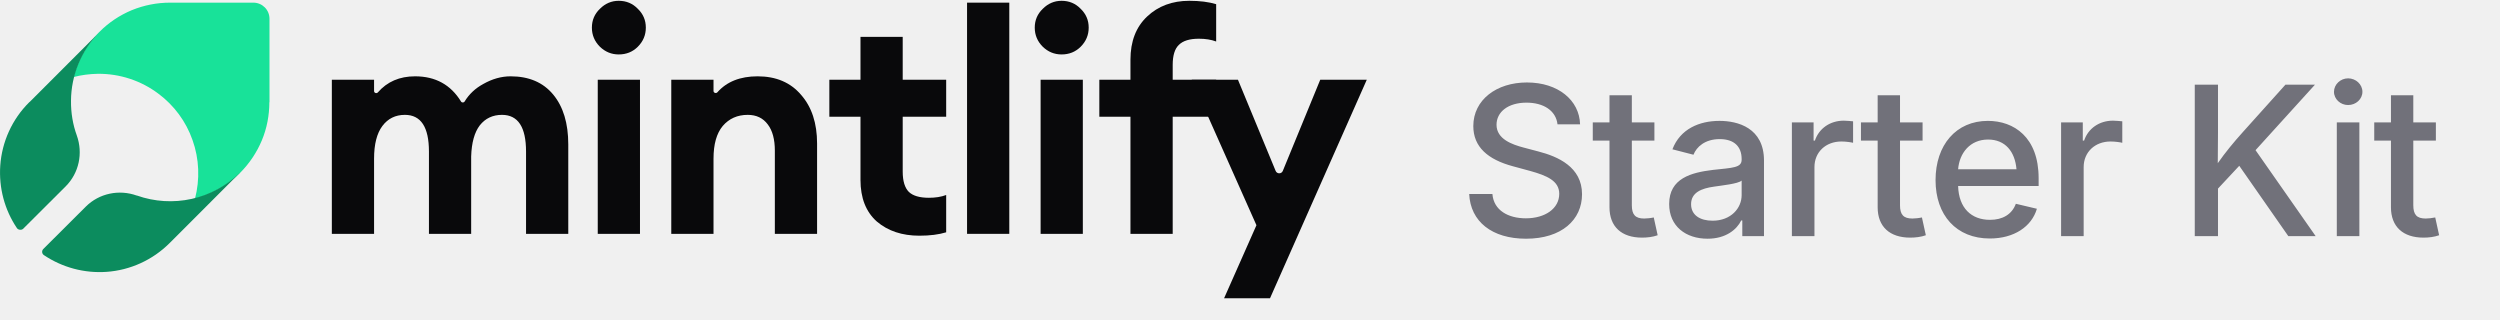
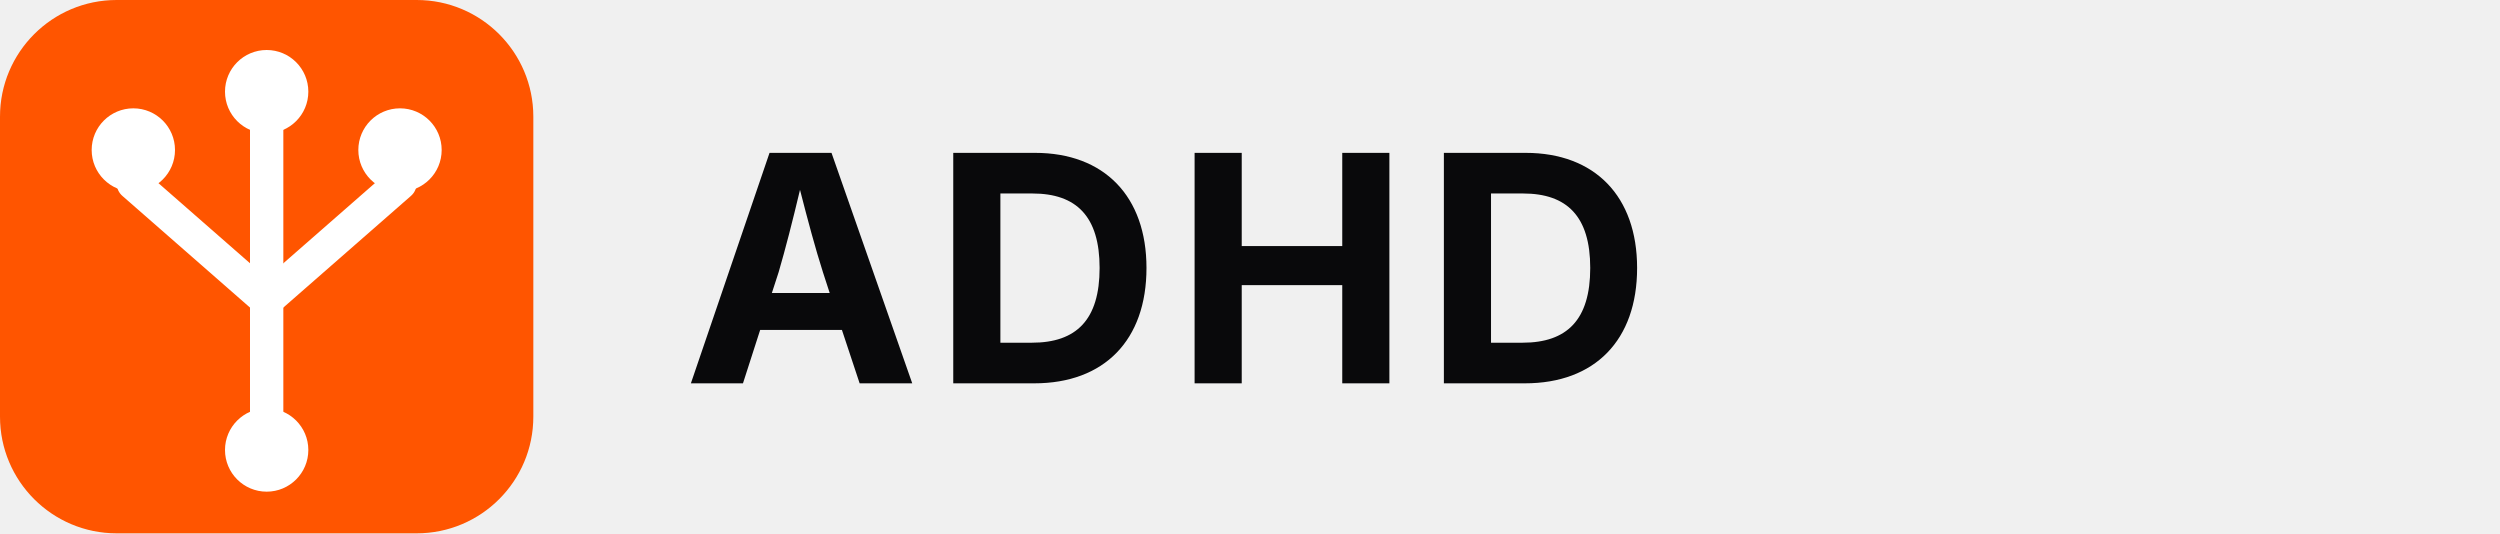
- <svg xmlns="http://www.w3.org/2000/svg" width="180" height="23" viewBox="0 0 180 23" fill="none">
-   <path d="M91.44 21.476H88.133L90.464 16.216L85.802 5.74H89.132L91.847 12.307C91.943 12.536 92.268 12.536 92.362 12.306L95.058 5.74H98.409L91.44 21.476Z" fill="#09090B" />
-   <path d="M81.393 16.837V8.403H79.152V5.74H81.393V4.297C81.393 2.98 81.792 1.944 82.592 1.19C83.391 0.435 84.404 0.058 85.633 0.058C86.387 0.058 87.031 0.139 87.564 0.302V2.988C87.208 2.854 86.794 2.788 86.32 2.788C85.655 2.788 85.174 2.936 84.878 3.232C84.582 3.513 84.434 3.994 84.434 4.674V5.74H87.564V8.403H84.434V16.837H81.393Z" fill="#09090B" />
-   <path d="M76.433 3.92C75.915 3.92 75.463 3.735 75.079 3.365C74.694 2.98 74.502 2.521 74.502 1.989C74.502 1.456 74.694 1.005 75.079 0.635C75.463 0.25 75.915 0.058 76.433 0.058C76.98 0.058 77.438 0.25 77.809 0.635C78.193 1.005 78.386 1.456 78.386 1.989C78.386 2.521 78.193 2.98 77.809 3.365C77.438 3.735 76.98 3.92 76.433 3.92ZM74.924 16.837V5.74H77.964V16.837H74.924Z" fill="#09090B" />
-   <path d="M69.628 16.837V0.191H72.669V16.837H69.628Z" fill="#09090B" />
-   <path d="M66.194 16.97C64.951 16.97 63.93 16.63 63.131 15.949C62.347 15.254 61.955 14.255 61.955 12.953V8.403H59.713V5.74H61.955V2.655H64.995V5.74H68.125V8.403H64.995V12.354C64.995 13.034 65.143 13.523 65.439 13.819C65.735 14.1 66.216 14.24 66.882 14.24C67.355 14.24 67.769 14.174 68.125 14.04V16.726C67.592 16.889 66.948 16.97 66.194 16.97Z" fill="#09090B" />
-   <path d="M48.332 16.837V5.74H51.373V6.551C51.373 6.688 51.559 6.748 51.65 6.646C52.328 5.879 53.293 5.495 54.546 5.495C55.878 5.495 56.921 5.939 57.676 6.827C58.445 7.7 58.83 8.869 58.83 10.334V16.837H55.789V10.844C55.789 10.03 55.619 9.402 55.279 8.958C54.939 8.499 54.458 8.27 53.836 8.27C53.096 8.27 52.497 8.536 52.038 9.069C51.594 9.601 51.373 10.386 51.373 11.421V16.837H48.332Z" fill="#09090B" />
-   <path d="M44.547 3.92C44.029 3.92 43.578 3.735 43.193 3.365C42.809 2.98 42.616 2.521 42.616 1.989C42.616 1.456 42.809 1.005 43.193 0.635C43.578 0.25 44.029 0.058 44.547 0.058C45.095 0.058 45.553 0.25 45.923 0.635C46.308 1.005 46.5 1.456 46.5 1.989C46.5 2.521 46.308 2.98 45.923 3.365C45.553 3.735 45.095 3.92 44.547 3.92ZM43.038 16.837V5.74H46.079V16.837H43.038Z" fill="#09090B" />
-   <path d="M37.875 16.837V10.911C37.875 9.15 37.298 8.27 36.144 8.27C35.478 8.27 34.945 8.521 34.546 9.024C34.161 9.527 33.954 10.275 33.924 11.266V16.837H30.884V10.911C30.884 9.15 30.306 8.27 29.152 8.27C28.472 8.27 27.932 8.536 27.532 9.069C27.133 9.601 26.933 10.386 26.933 11.421V16.837H23.892V5.74H26.933V6.559C26.933 6.695 27.116 6.755 27.206 6.652C27.878 5.881 28.771 5.495 29.885 5.495C31.349 5.495 32.452 6.1 33.193 7.309C33.252 7.404 33.395 7.403 33.454 7.307C33.774 6.78 34.219 6.361 34.79 6.05C35.441 5.68 36.099 5.495 36.765 5.495C38.082 5.495 39.103 5.932 39.828 6.805C40.553 7.678 40.916 8.876 40.916 10.4V16.837H37.875Z" fill="#09090B" />
-   <path d="M19.403 7.362V1.35C19.403 0.705 18.879 0.191 18.244 0.191H12.235C11.291 0.191 10.357 0.378 9.487 0.733C8.618 1.098 7.824 1.621 7.16 2.295L7.114 2.341C6.235 3.23 5.609 4.333 5.291 5.548C5.861 5.399 6.45 5.324 7.039 5.314C8.609 5.296 10.151 5.801 11.403 6.745C12.534 7.586 13.394 8.746 13.861 10.083C14.347 11.438 14.403 12.916 14.039 14.309C15.244 13.991 16.356 13.364 17.244 12.486L17.291 12.439C17.954 11.775 18.487 10.98 18.851 10.111C19.216 9.241 19.393 8.306 19.393 7.362H19.403Z" fill="#18E299" />
-   <path d="M5.112 7.26C5.121 5.416 5.857 3.646 7.151 2.324L2.151 7.326C2.133 7.344 2.114 7.354 2.095 7.372C0.876 8.583 0.14 10.204 0.019 11.918C-0.092 13.52 0.327 15.103 1.22 16.426C1.306 16.552 1.537 16.593 1.667 16.472L4.73 13.417C5.689 12.458 5.987 11.033 5.531 9.757C5.242 8.965 5.103 8.117 5.112 7.26Z" fill="#0C8C5E" />
-   <path d="M17.262 12.44C16.303 13.38 15.102 14.032 13.799 14.321C12.486 14.61 11.127 14.526 9.861 14.079C9.861 14.079 9.851 14.079 9.842 14.079C8.567 13.622 7.142 13.921 6.183 14.871L3.12 17.926C2.99 18.056 3.009 18.27 3.167 18.373C4.489 19.258 6.072 19.686 7.673 19.574C9.386 19.453 10.997 18.717 12.216 17.497L12.263 17.451L17.262 12.449V12.44Z" fill="#0C8C5E" />
-   <text x="105" y="17" font-family="Inter, ui-sans-serif, system-ui, -apple-system, sans-serif" font-size="15" font-weight="500" fill="#71717A" letter-spacing="-0.01em">Starter Kit</text>
+ <svg xmlns="http://www.w3.org/2000/svg" width="150" height="32" viewBox="0 0 150 32" fill="none">
+   <rect width="32" height="32" rx="7" fill="#FF5500" />
+   <g stroke="#FFFFFF" stroke-width="2" stroke-linecap="round" fill="none">
+     <path d="M16 25 V18" />
+     <path d="M16 18 L8 11" />
+     <path d="M16 18 V7" />
+     <path d="M16 18 L24 11" />
+   </g>
+   <g fill="#FFFFFF">
+     <circle cx="8" cy="9" r="2.5" />
+     <circle cx="16" cy="5.5" r="2.5" />
+     <circle cx="24" cy="9" r="2.5" />
+     <circle cx="16" cy="27" r="2.5" />
+   </g>
+   <text x="41" y="23" font-family="Inter, ui-sans-serif, system-ui, -apple-system, sans-serif" font-size="19" font-weight="700" fill="#09090B" letter-spacing="0.04em">ADHD</text>
</svg>
